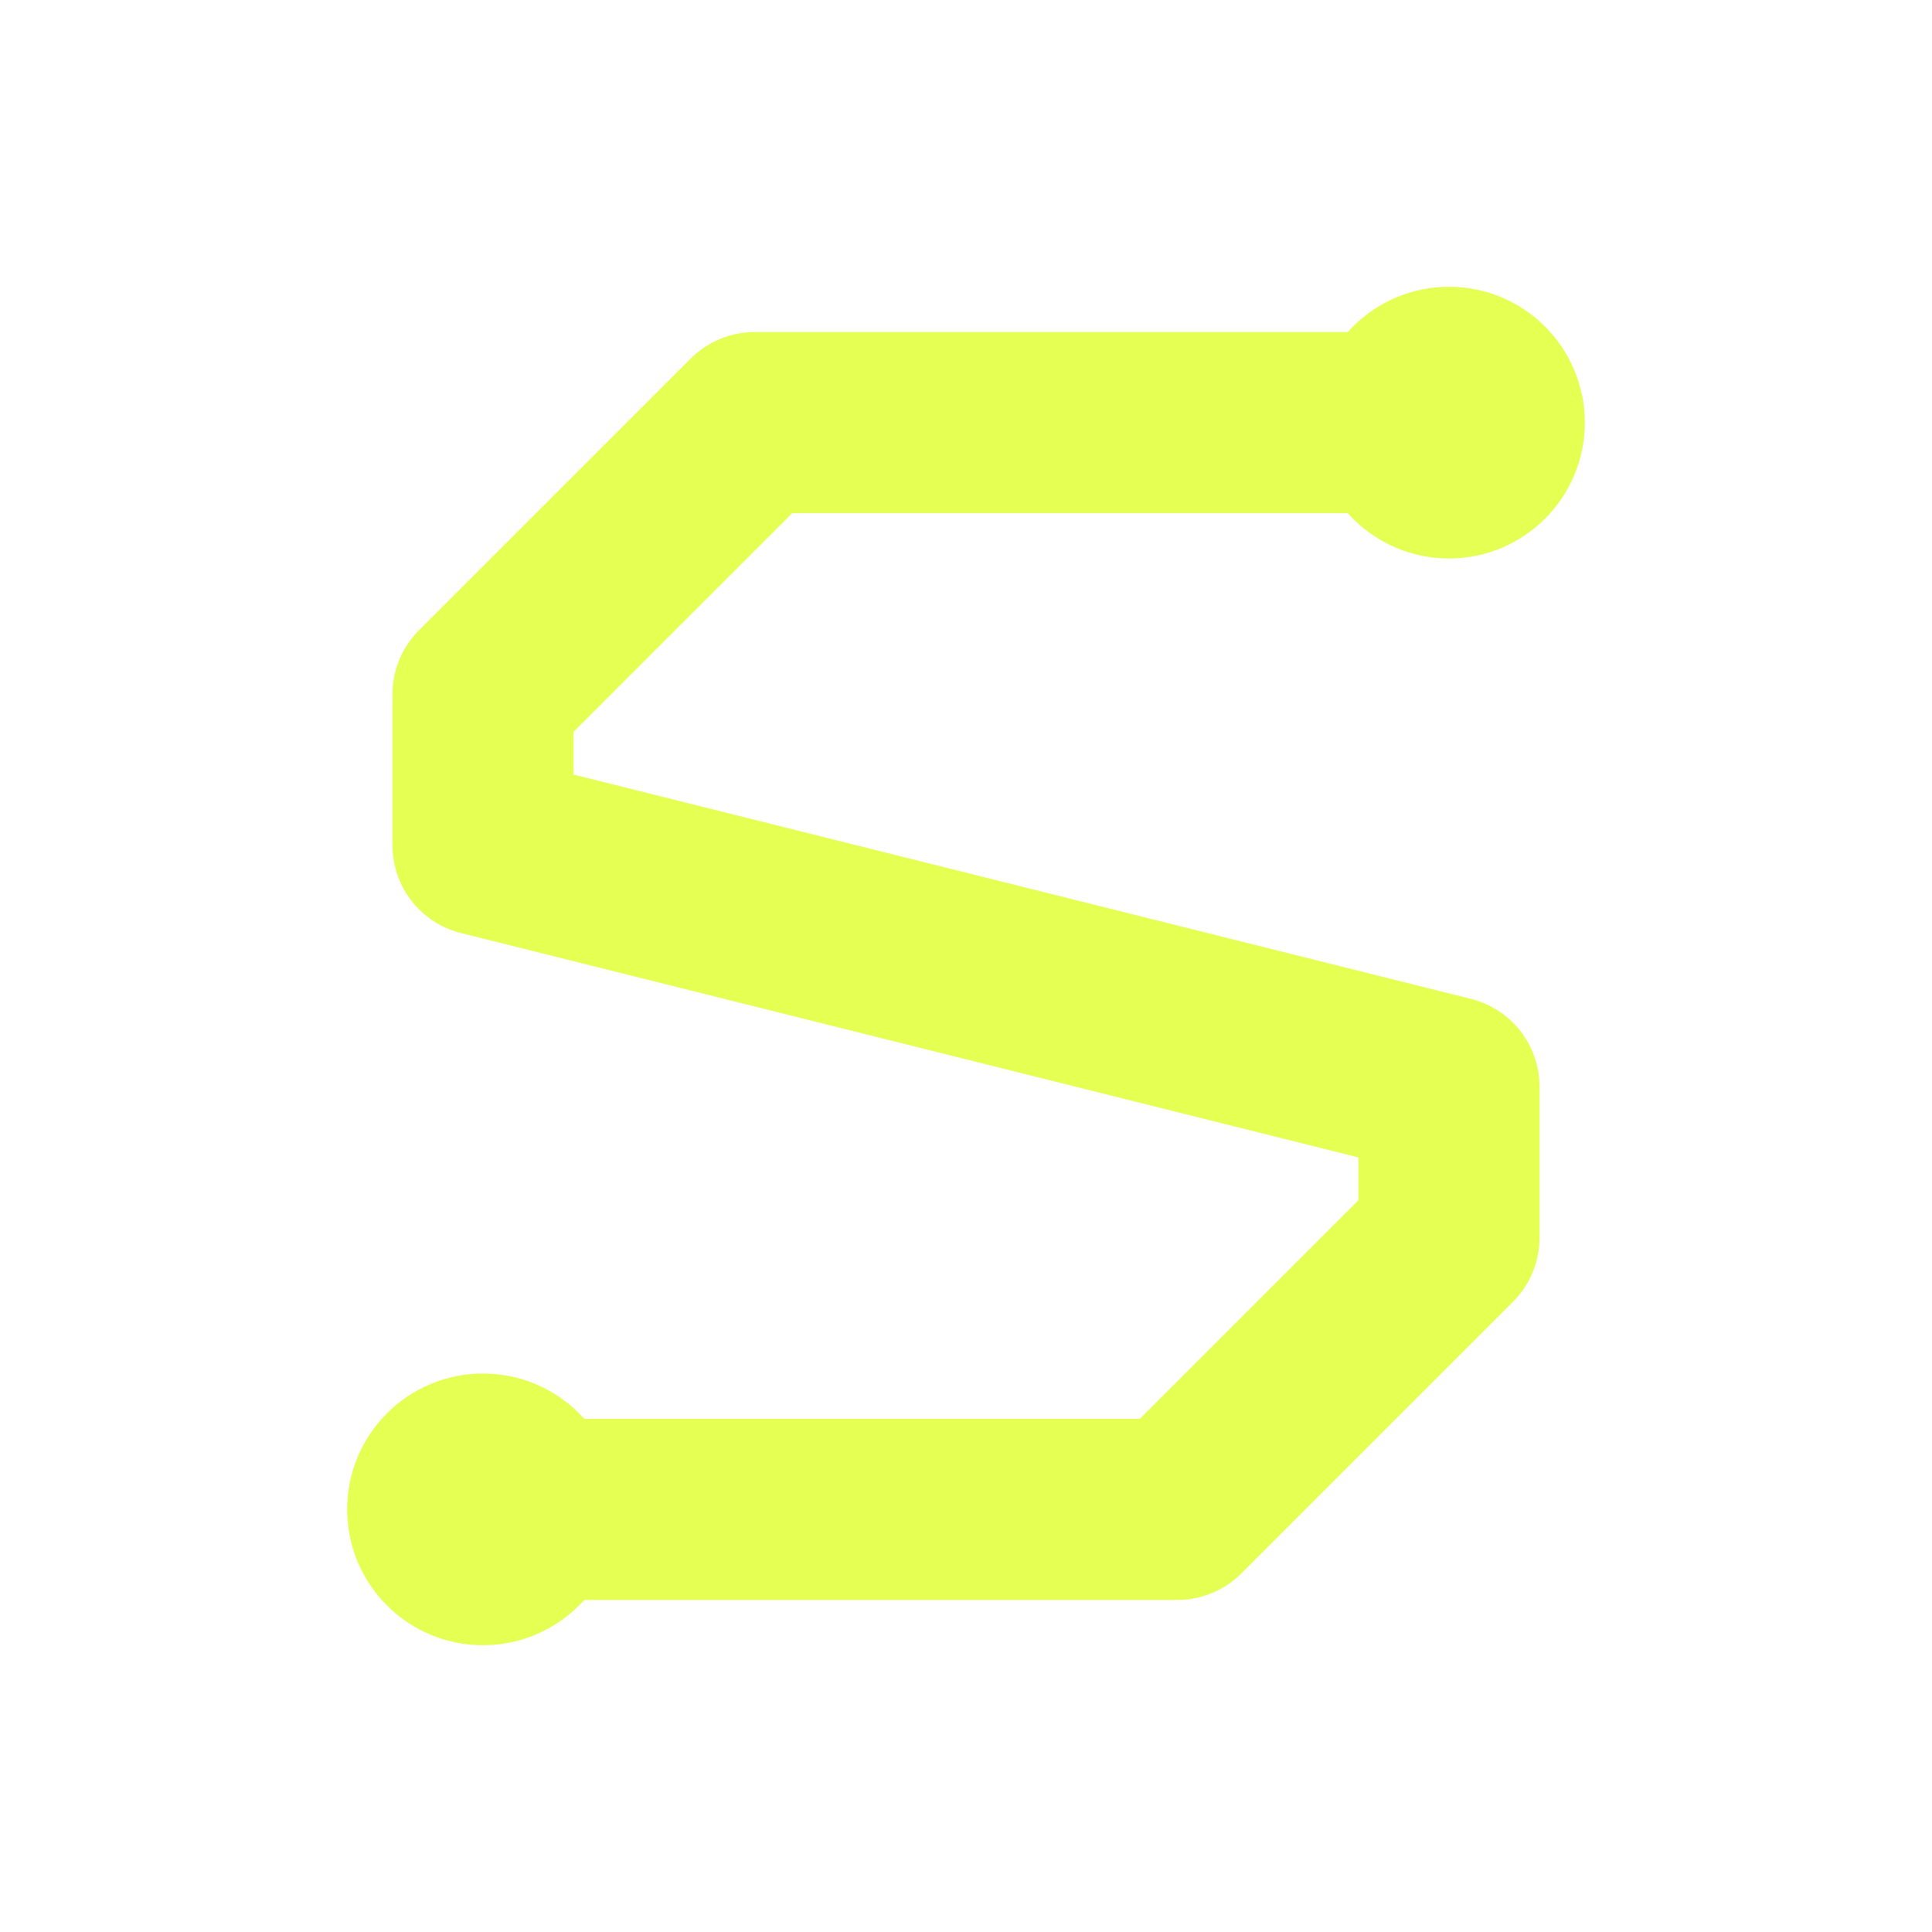
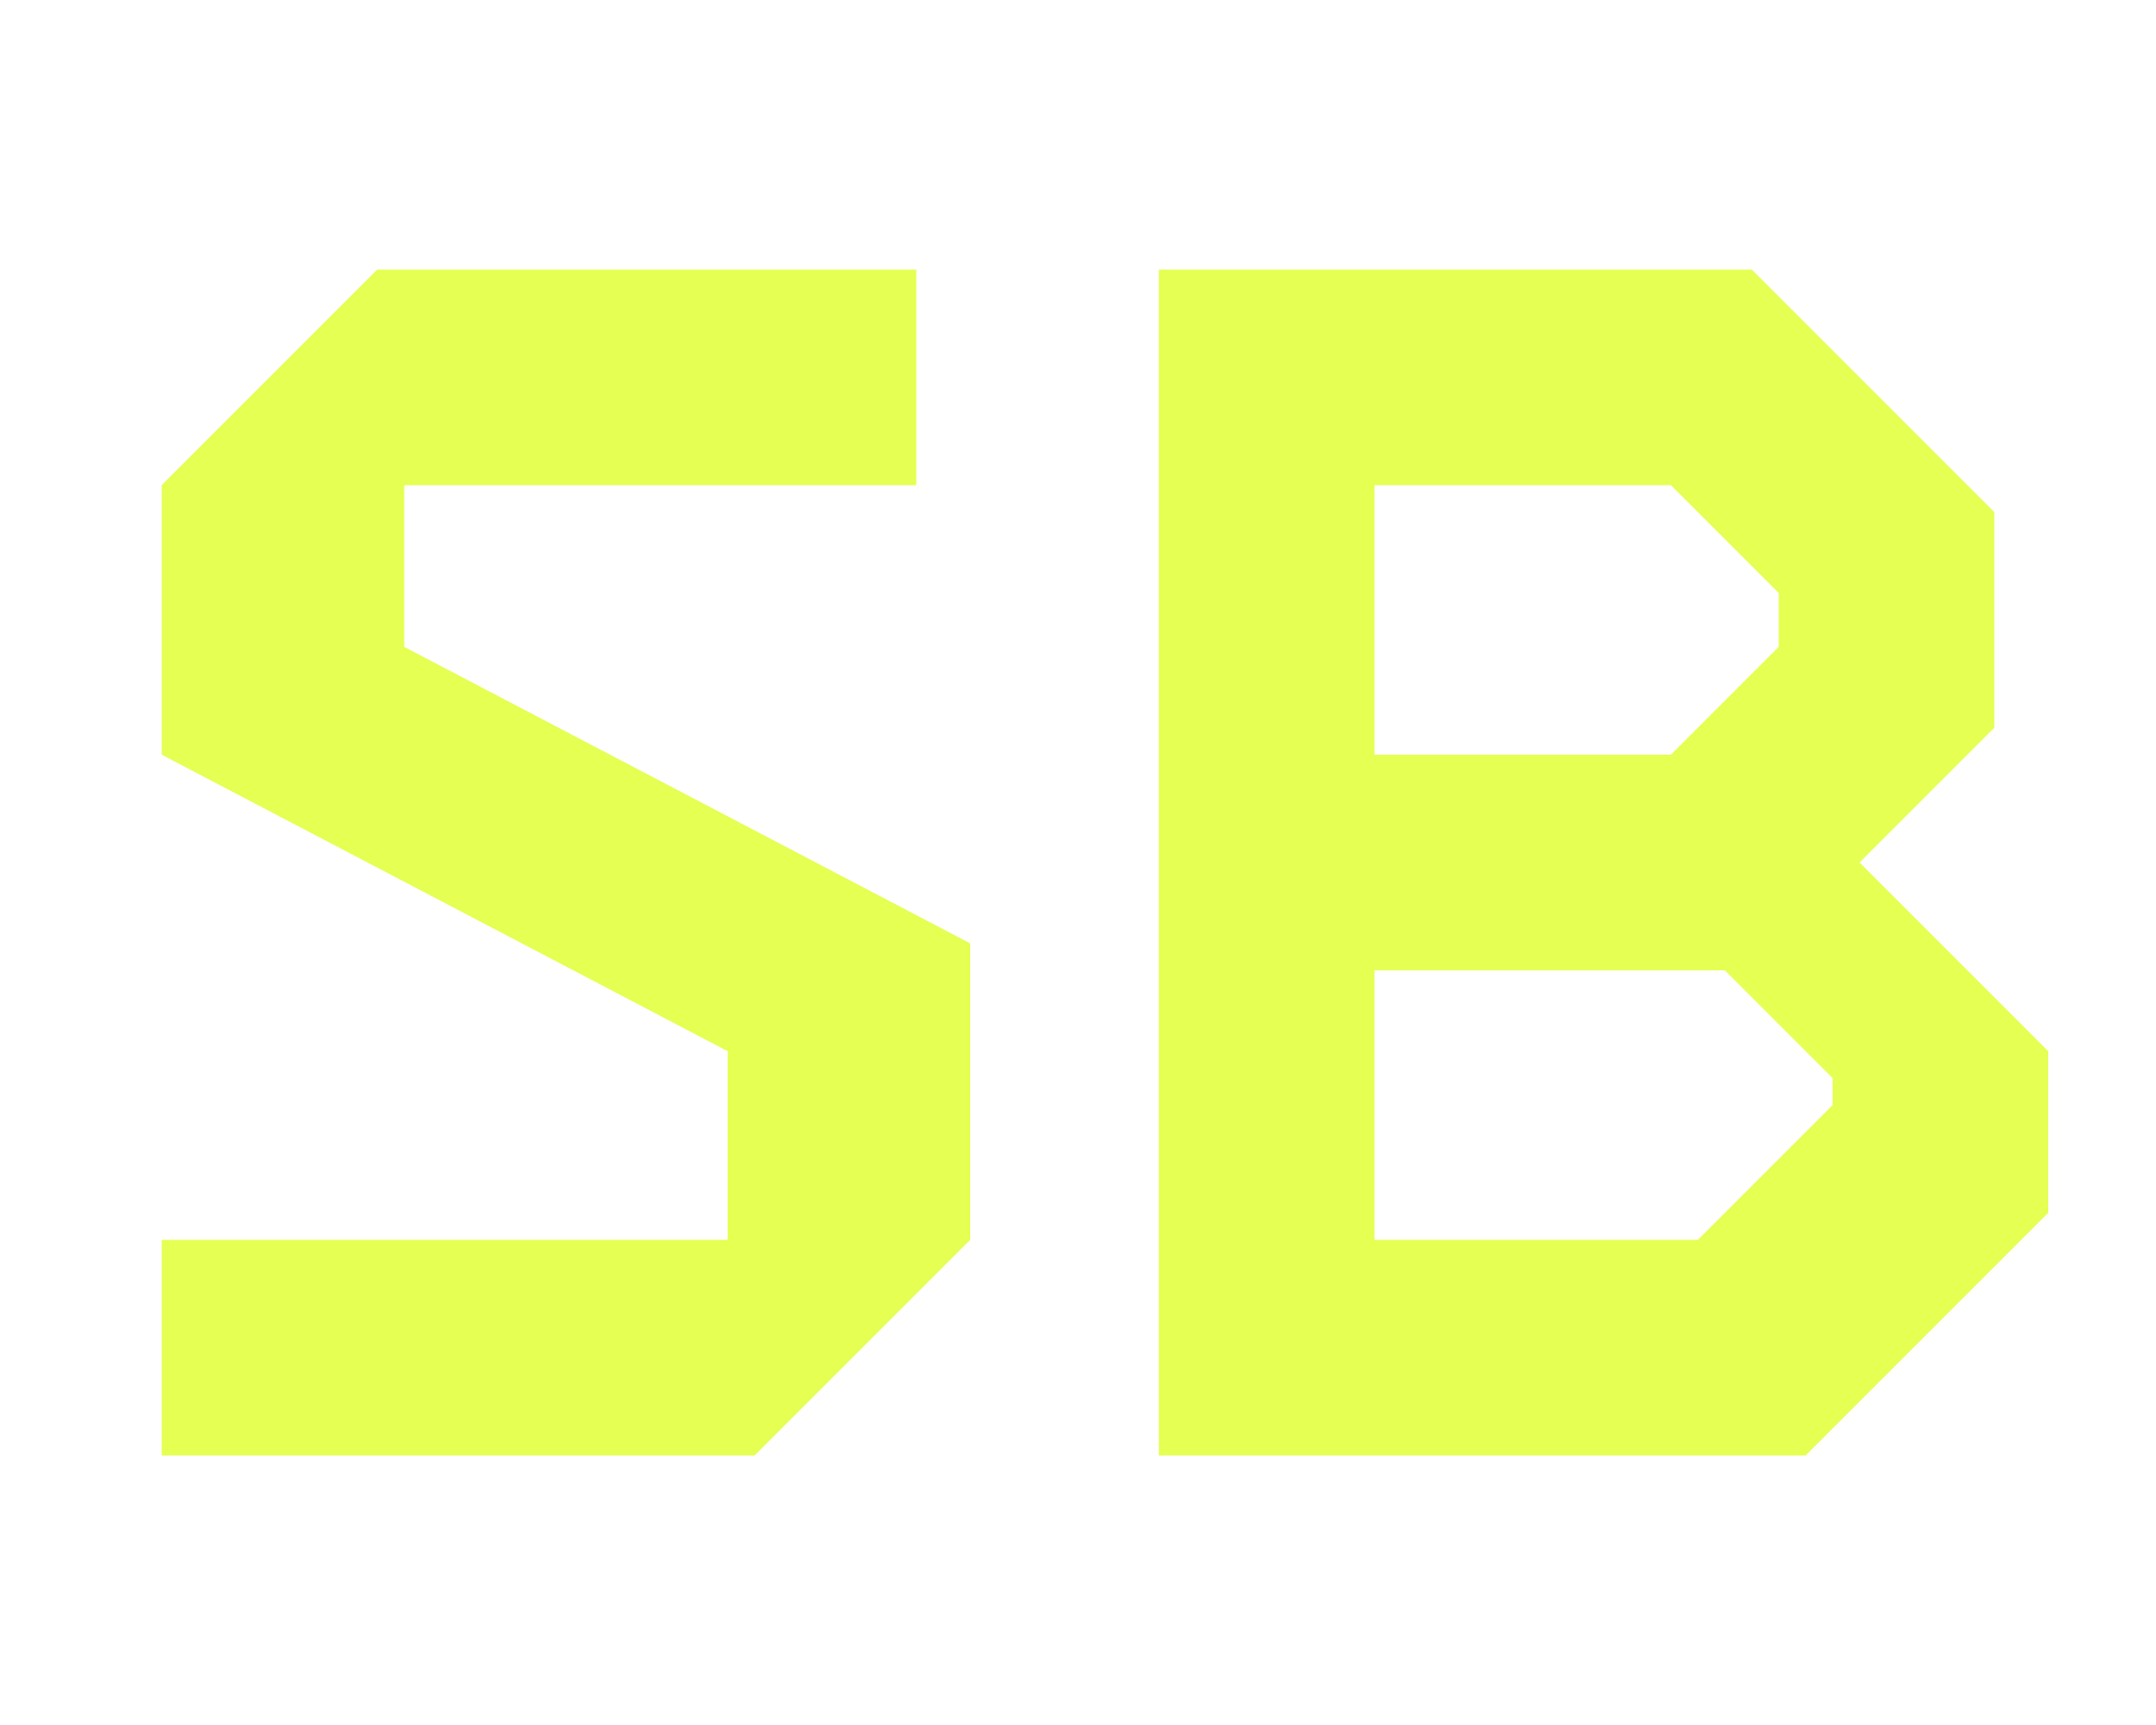
- <svg xmlns="http://www.w3.org/2000/svg" viewBox="0 0 64 64" fill="none">
-   <path d="M48 14H25L16 23V28L48 36V41L39 50H16" stroke="#e5ff52" stroke-width="6" stroke-linecap="round" stroke-linejoin="round" />
-   <circle cx="48" cy="14" r="4.5" fill="#e5ff52" />
-   <circle cx="16" cy="50" r="4.5" fill="#e5ff52" />
+ <svg xmlns="http://www.w3.org/2000/svg" viewBox="0 0 80 64" fill="#e5ff52">
+   <path d="M34 10H14L6 18V28L27 39V46H6V54H28L36 46V35L15 24V18H34Z" />
+   <path fill-rule="evenodd" d="M43 10H65L74 19V27L69 32L76 39V45L67 54H43ZM51 18V28H62L66 24V22L62 18ZM51 36V46H63L68 41V40L64 36Z" />
</svg>
